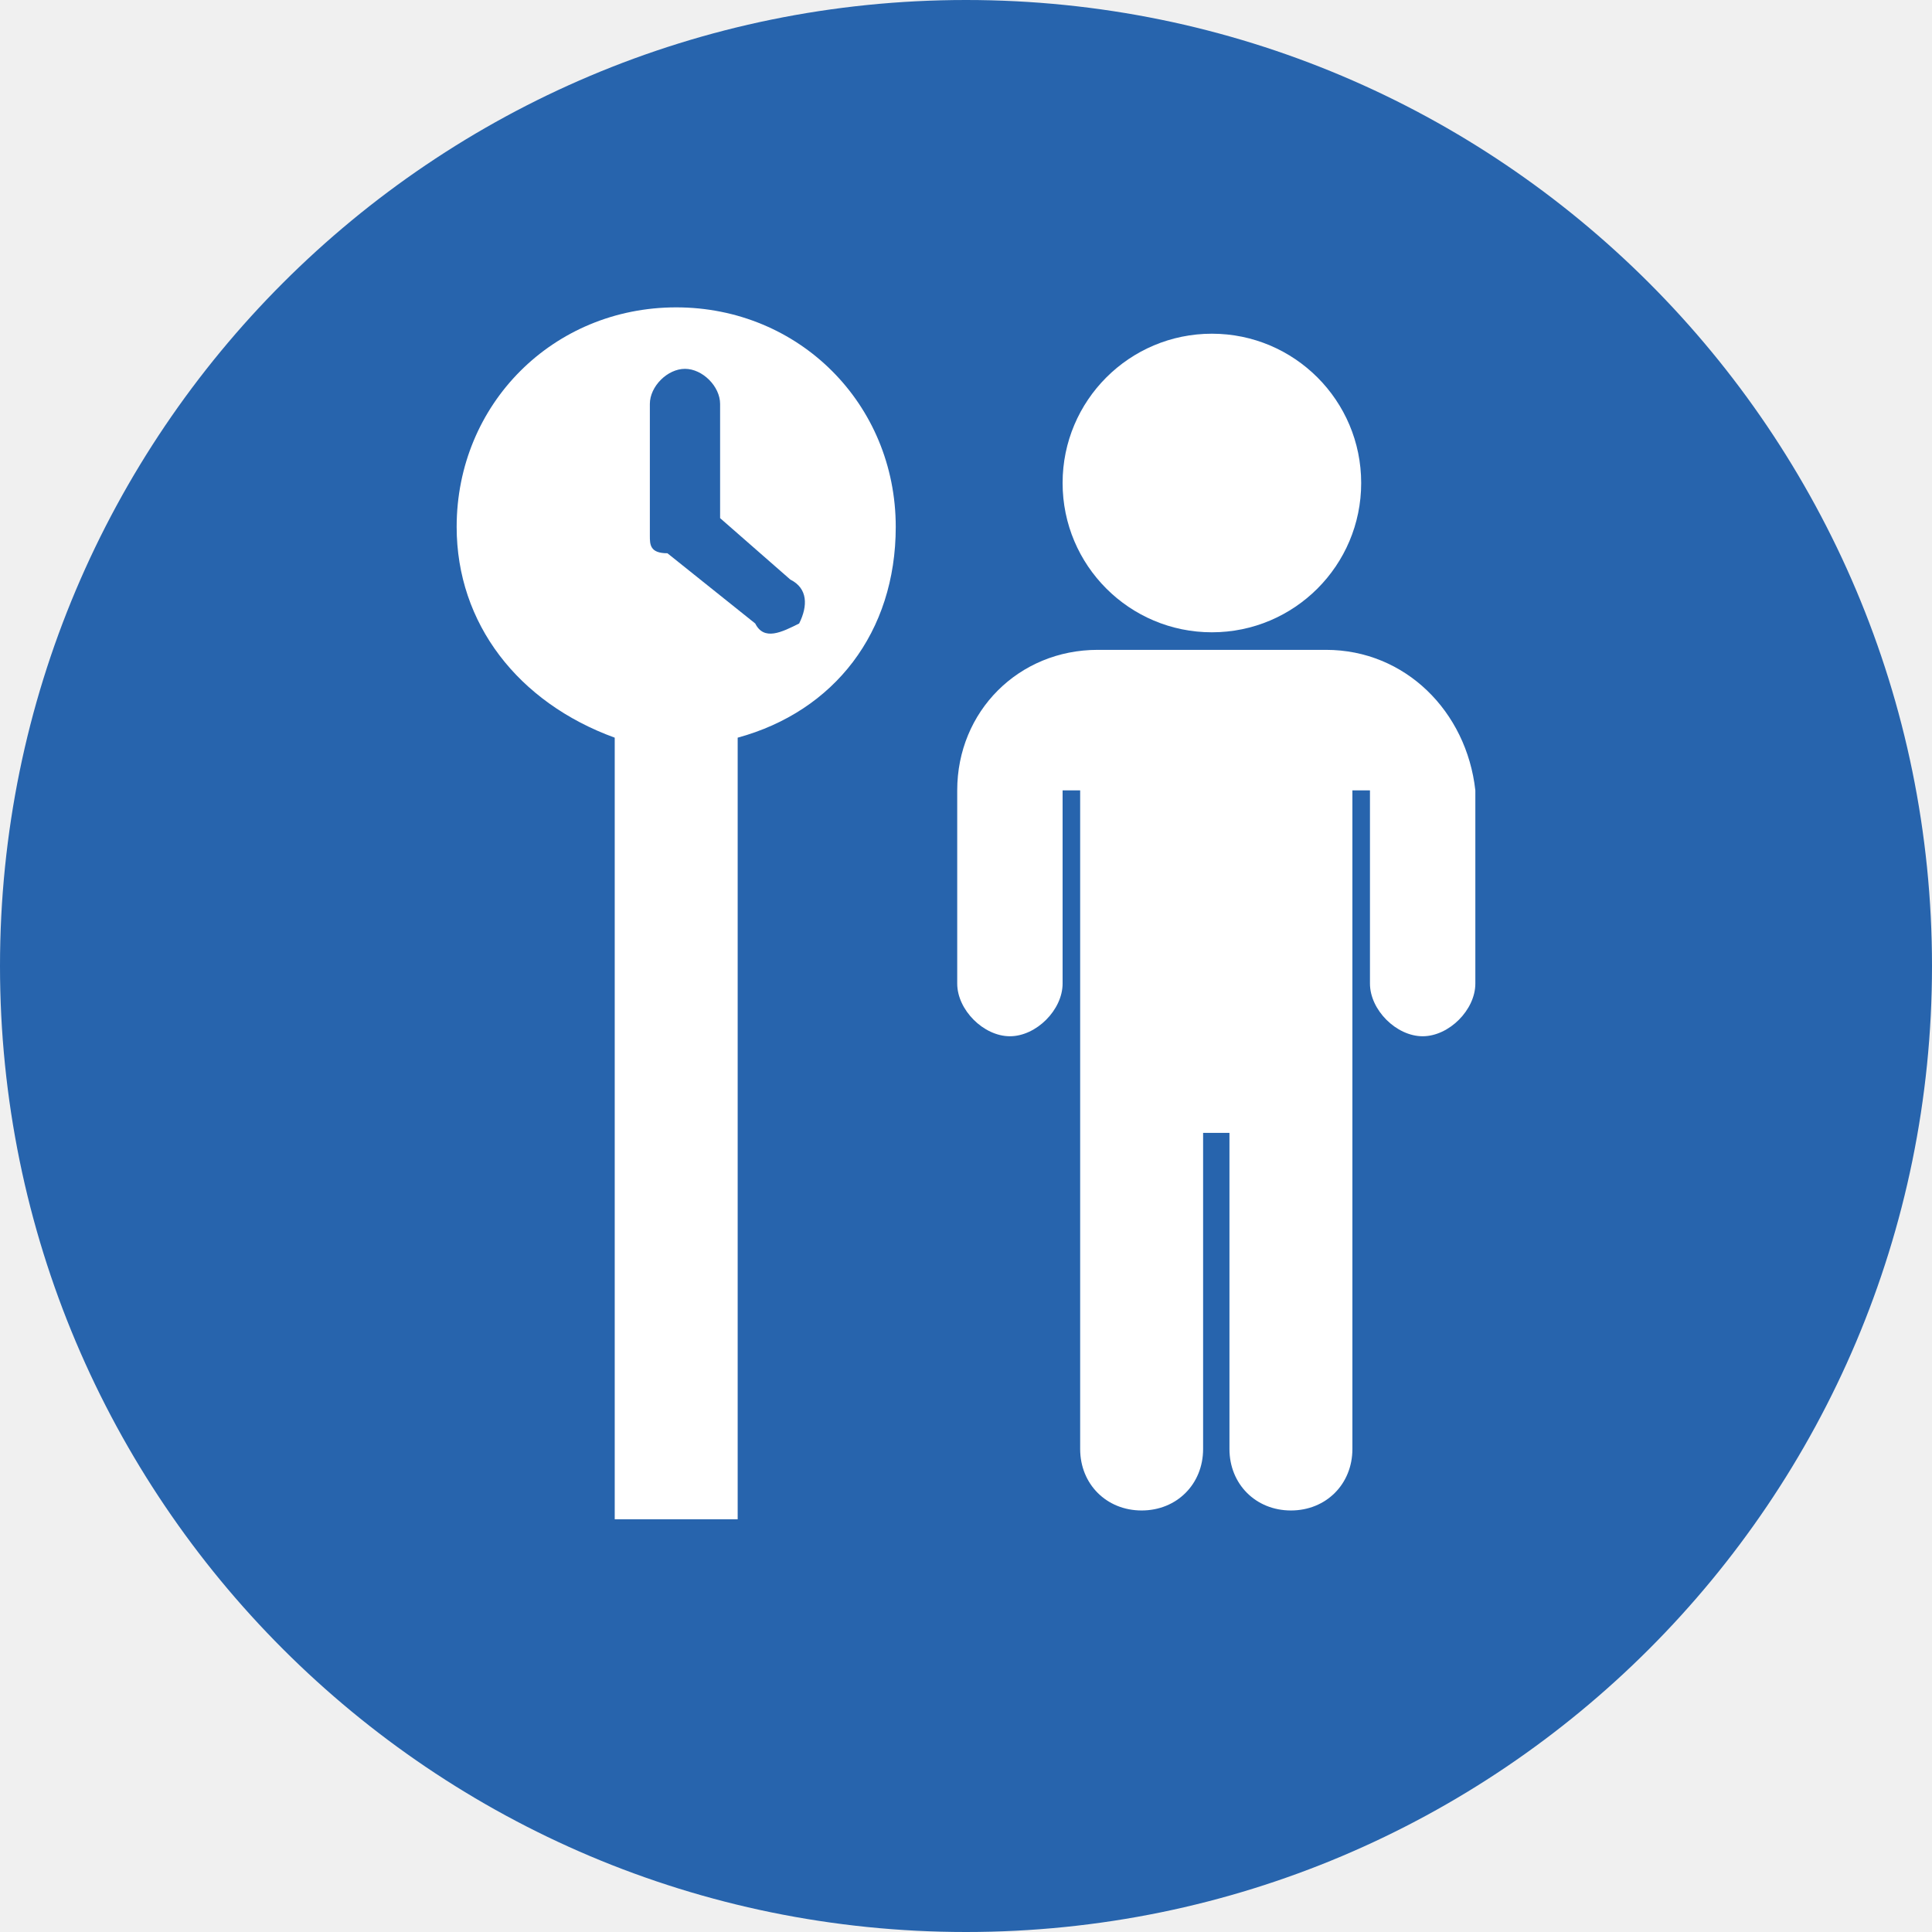
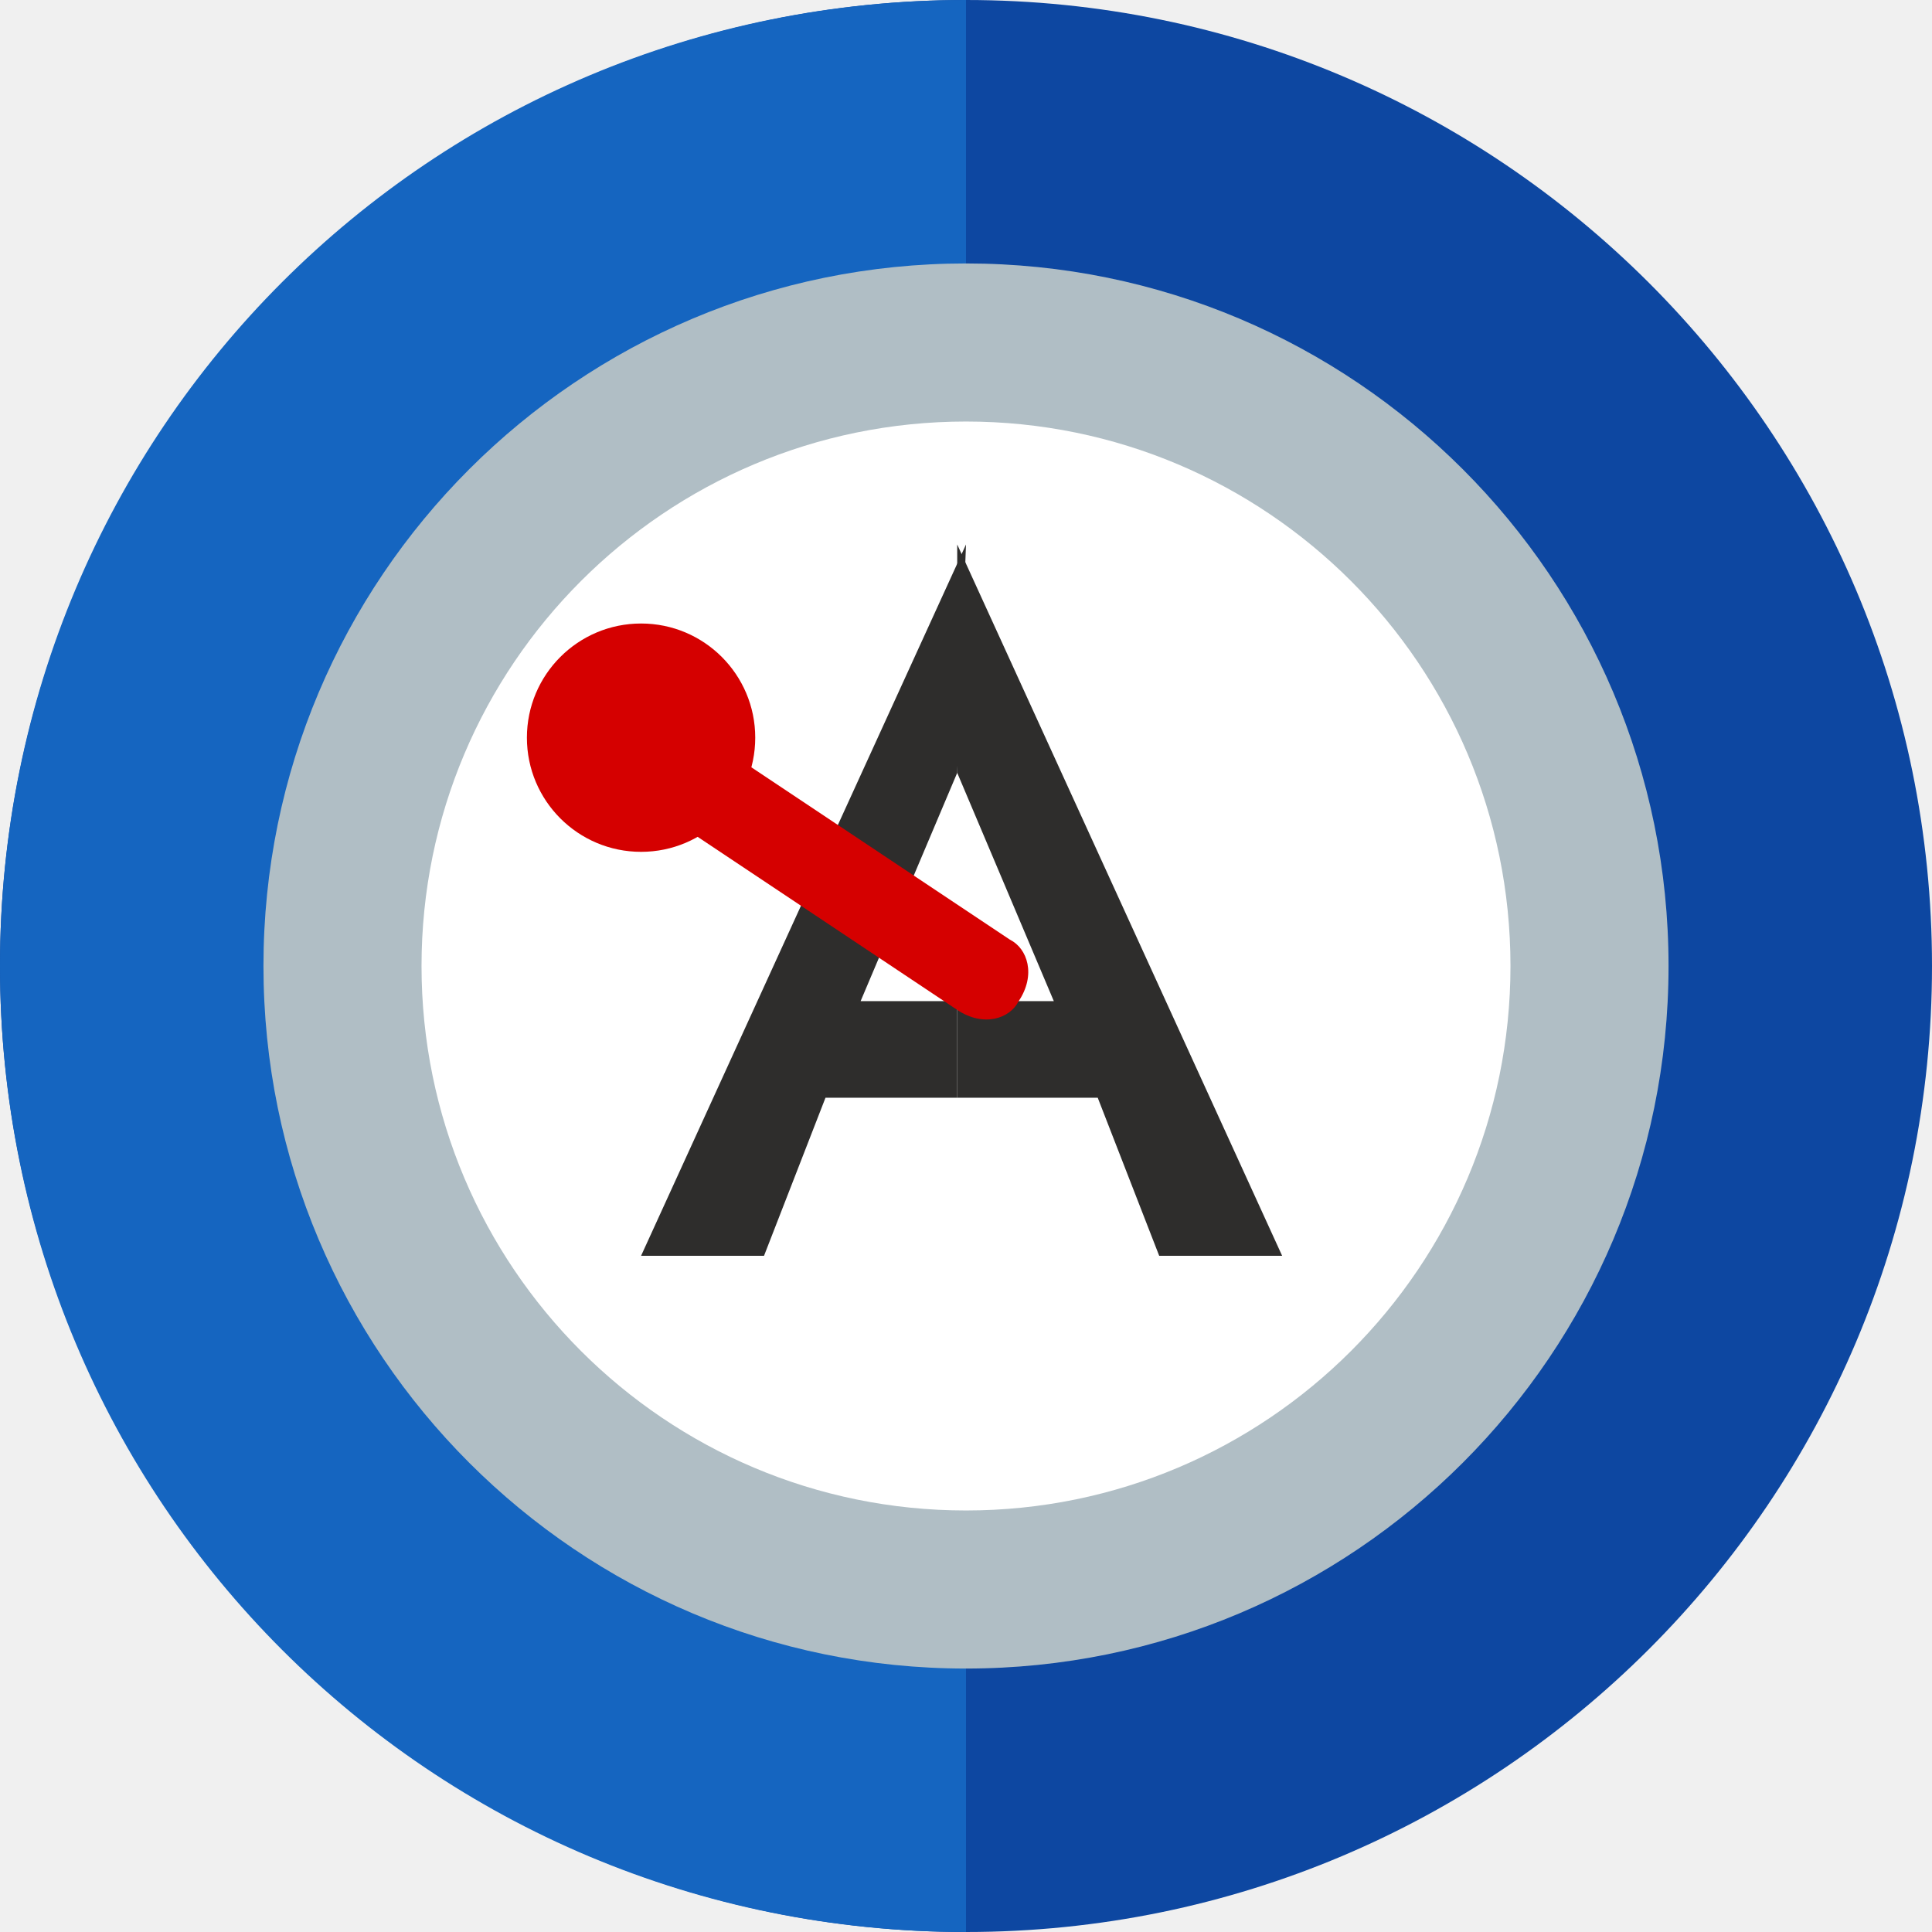
<svg xmlns="http://www.w3.org/2000/svg" version="1.1" id="Ebene_1" x="0px" y="0px" viewBox="0 0 22 22" style="enable-background:new 0 0 22 22;" xml:space="preserve">
  <style type="text/css">
- 	.st0{fill:#2764AD;}
- 	.st1{fill:#FFFFFF;}
+ 	.st0{fill:#0D47A1;}
+ 	.st1{fill:#1565C0;}
+ 	.st2{fill:#B0BEC5;}
+ 	.st3{fill:#FFFFFF;}
+ 	.st4{fill:#2E2D2C;}
+ 	.st5{fill:#D50000;}
</style>
-   <ellipse class="st0" cx="11" cy="11" rx="11" ry="11" />
-   <path class="st1" d="M15.1,7.4h-2.6c-0.9,0-1.6,0.7-1.6,1.6v2.2c0,0.3,0.3,0.6,0.6,0.6c0.3,0,0.6-0.3,0.6-0.6V9h0.2c0,0,0,0,0,0v3.9  v3.6c0,0.4,0.3,0.7,0.7,0.7c0.4,0,0.7-0.3,0.7-0.7v-3.6H14v3.6c0,0.4,0.3,0.7,0.7,0.7s0.7-0.3,0.7-0.7v-3.6V9c0,0,0,0,0,0h0.2v2.2  c0,0.3,0.3,0.6,0.6,0.6c0.3,0,0.6-0.3,0.6-0.6V9C16.7,8.1,16,7.4,15.1,7.4z" />
-   <circle class="st1" cx="13.8" cy="5.5" r="1.7" />
-   <path class="st1" d="M10.2,6c0-1.4-1.1-2.5-2.5-2.5c-1.4,0-2.5,1.1-2.5,2.5c0,1.1,0.7,2,1.8,2.4v8.9h1.4V8.4  C9.5,8.1,10.2,7.2,10.2,6z M9.1,7.1C9.1,7.1,9.1,7.1,9.1,7.1C8.9,7.2,8.7,7.3,8.6,7.1l-1-0.8C7.4,6.3,7.4,6.2,7.4,6.1V4.6  c0-0.2,0.2-0.4,0.4-0.4c0.2,0,0.4,0.2,0.4,0.4v1.3L9,6.6C9.2,6.7,9.2,6.9,9.1,7.1z" />
+   <g>
+     <circle class="st0" cx="11" cy="11" r="11" />
+     <path class="st1" d="M11,22c-6.1,0-11-4.9-11-11s4.9-11,11-11V22z" />
+   </g>
+   <g>
+     <g>
+       <circle class="st2" cx="11" cy="11" r="8" />
+     </g>
+     <g>
+       <circle class="st3" cx="11" cy="11" r="6.2" />
+     </g>
+   </g>
+   <g>
+     <path class="st4" d="M10.9,8.8l-1.1,2.6h1.1l0,1.1H9.4l-0.7,1.8l-1.4,0l3.7-8.1L10.9,8.8z" />
+     <path class="st4" d="M10.9,6.2l3.7,8.1l-1.4,0l-0.7-1.8h-1.6l0-1.1H12l-1.1-2.6L10.9,6.2z" />
+   </g>
+   <g>
+     <path class="st5" d="M6.4,8.5C6.2,8.3,6.2,8.1,6.3,7.9C6.5,7.7,6.8,7.6,7,7.7l4.5,3c0.2,0.1,0.3,0.4,0.1,0.7   c-0.1,0.2-0.4,0.3-0.7,0.1L6.4,8.5C6.4,8.5,6.4,8.5,6.4,8.5z" />
+   </g>
+   <g>
+     <circle class="st5" cx="7.3" cy="8.4" r="1.3" />
+   </g>
</svg>
